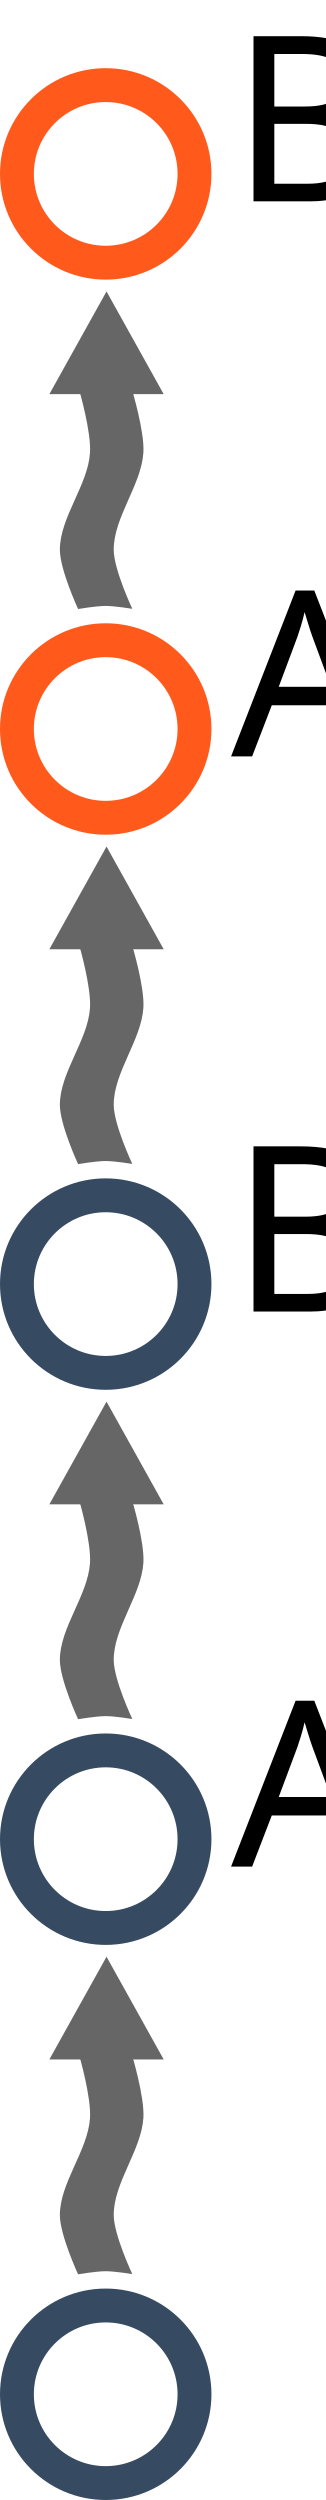
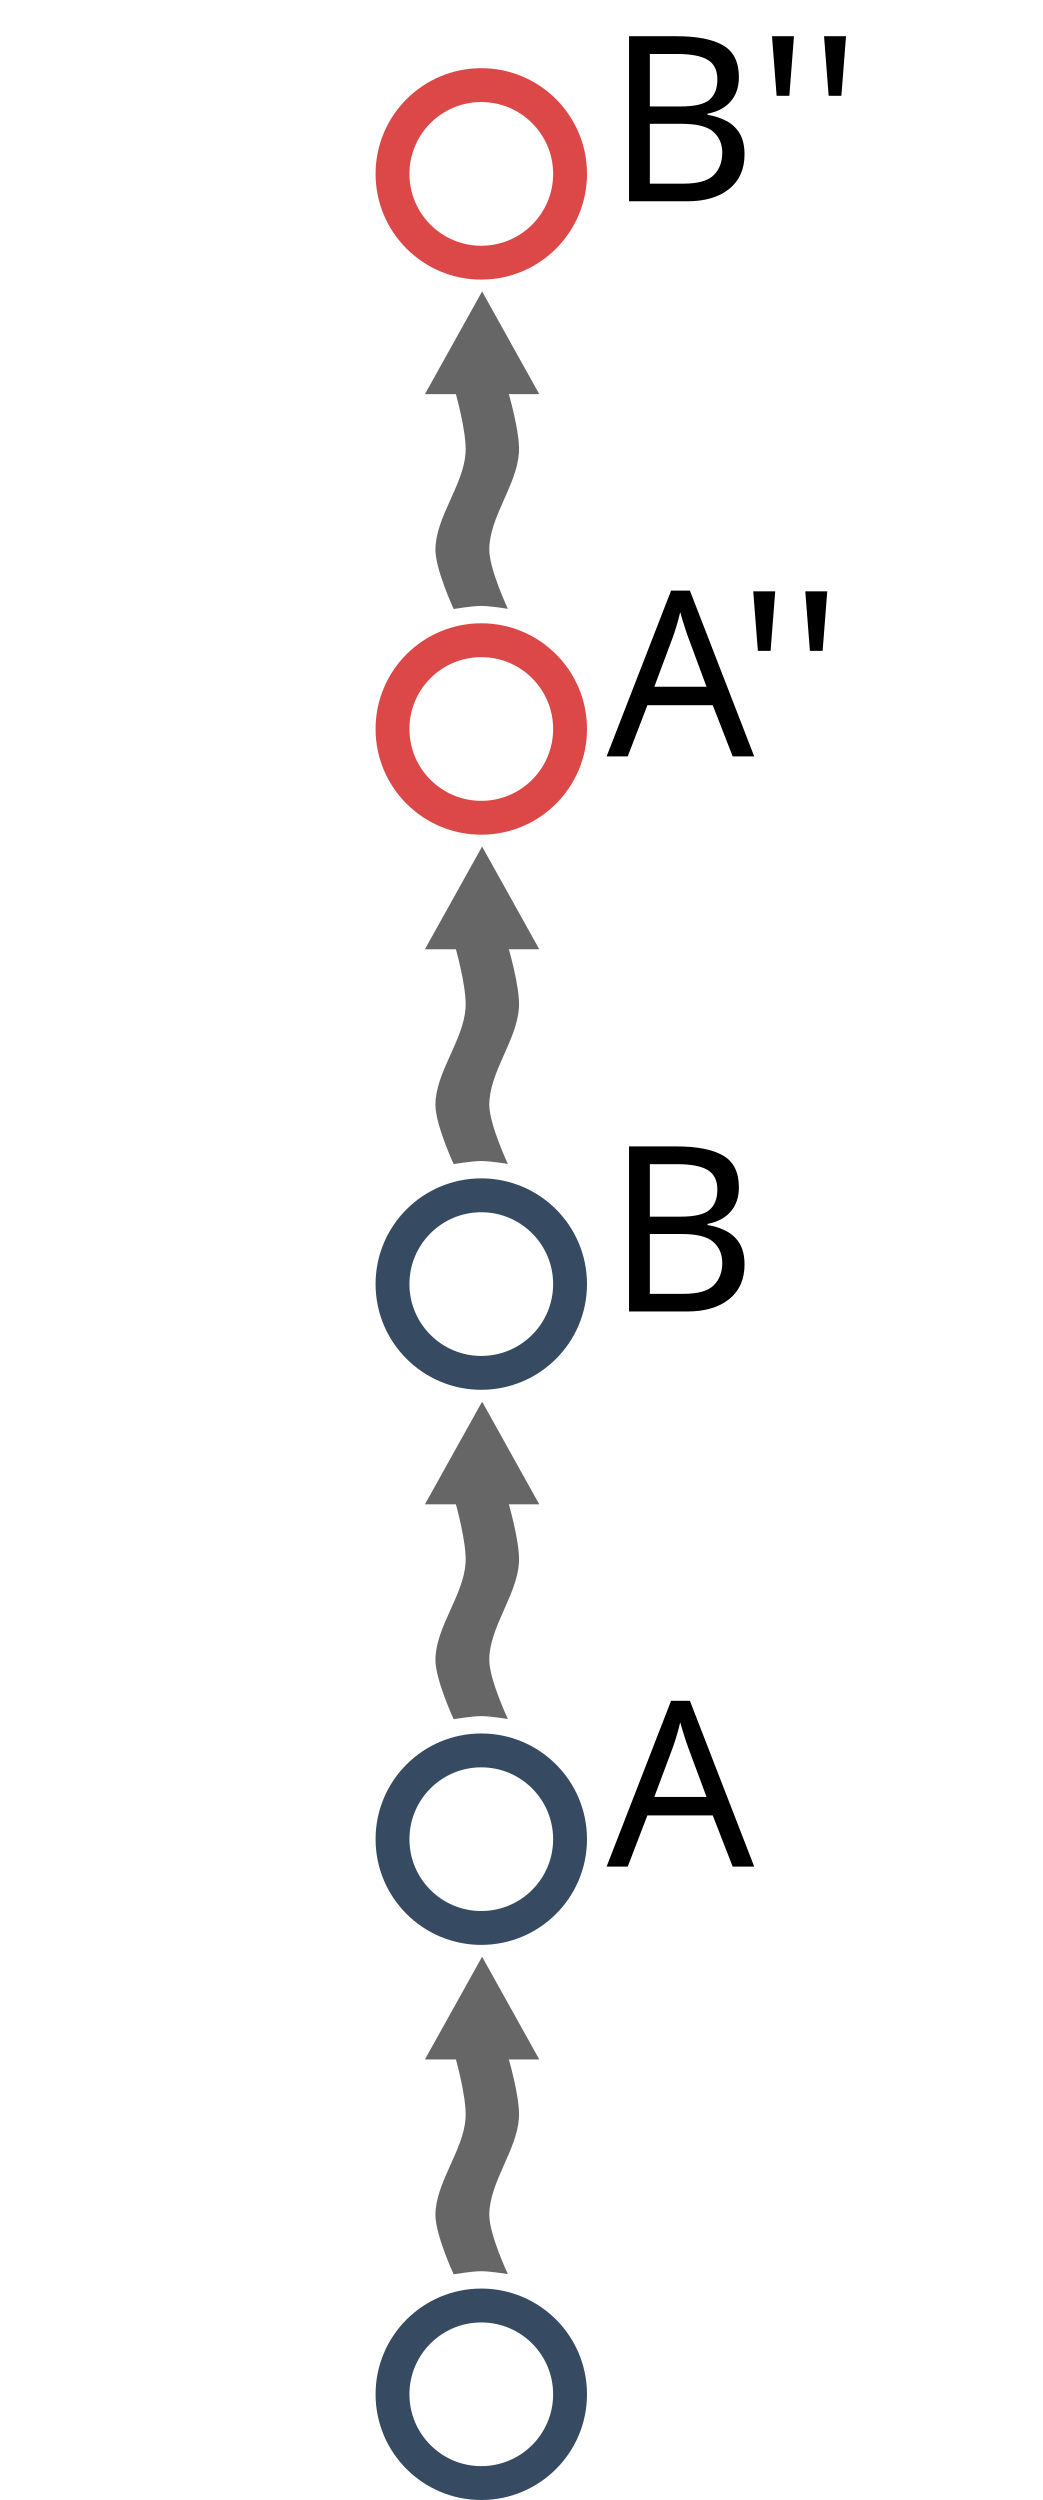
- <svg xmlns="http://www.w3.org/2000/svg" width="37.202mm" height="285.914mm" viewBox="0 0 131.817 1013.081" id="svg9838" version="1.1">
-   <defs id="defs9840" />
-   <g id="layer1" transform="translate(-128.1342,-22.96458)">
-     <circle style="fill:none;fill-opacity:1;stroke:#364a62;stroke-width:13.725;stroke-linejoin:miter;stroke-miterlimit:4;stroke-dasharray:none;stroke-opacity:1" id="circle8373" cx="170.974" cy="993.205" r="35.978" />
-     <circle r="35.978" cy="768.263" cx="170.974" id="circle8375" style="fill:none;fill-opacity:1;stroke:#364a62;stroke-width:13.725;stroke-linejoin:miter;stroke-miterlimit:4;stroke-dasharray:none;stroke-opacity:1" />
-     <g id="g8377" transform="matrix(3.749044,0,0,3.287321,-74.4033,-1116.336)" style="fill:#666666;fill-opacity:1">
-       <path id="path8379" d="m 62.464,626.931 c 0,0 -1.975,-4.87 -1.97,-7.315 0.008,-3.98 3.012,-7.925 3.256,-11.905 0.16,-2.606 -1.176,-7.814 -1.176,-7.814 l 5.724,0.025 c 0,0 1.364,5.141 1.225,7.715 -0.217,4.012 -3.224,7.991 -3.206,12.003 0.011,2.429 2.007,7.265 2.007,7.265 0,0 -1.924,-0.358 -2.897,-0.355 -0.996,0.003 -2.963,0.38 -2.963,0.38 z" style="fill:#666666;fill-opacity:1;stroke:none;stroke-width:0;stroke-linejoin:miter;stroke-miterlimit:4;stroke-dasharray:none;stroke-opacity:0.624" />
-       <path id="path8381" d="m 71.718,600.445 -12.361,0 6.181,-12.662 z" style="fill:#666666;fill-opacity:1;stroke:none;stroke-width:0;stroke-linejoin:miter;stroke-miterlimit:4;stroke-dasharray:none;stroke-opacity:0.624" />
+ <svg xmlns="http://www.w3.org/2000/svg" width="127.915mm" height="306.879mm" viewBox="0 0 453.241 1087.367" id="svg7813" version="1.1">
+   <defs id="defs7815" />
+   <g id="layer1" transform="translate(1900.993,189.4309)">
+     <g id="g9098" transform="matrix(4.023948,0,0,4.023948,922.1032,-1393.157)">
+       <circle r="9.596" cy="557.938" cx="-649.552" id="circle11100" style="fill:none;fill-opacity:1;stroke:#364a62;stroke-width:3.661;stroke-linejoin:miter;stroke-miterlimit:4;stroke-dasharray:none;stroke-opacity:1" />
+       <circle style="fill:none;fill-opacity:1;stroke:#364a62;stroke-width:3.661;stroke-linejoin:miter;stroke-miterlimit:4;stroke-dasharray:none;stroke-opacity:1" id="circle11102" cx="-649.552" cy="497.937" r="9.596" />
+       <g style="fill:#666666;fill-opacity:1" transform="matrix(1,0,0,0.8768425,-715.0023,-4.750324)" id="g11104">
+         <path style="fill:#666666;fill-opacity:1;stroke:none;stroke-width:0;stroke-linejoin:miter;stroke-miterlimit:4;stroke-dasharray:none;stroke-opacity:0.624" d="m 62.464,626.931 c 0,0 -1.975,-4.87 -1.97,-7.315 0.008,-3.98 3.012,-7.925 3.256,-11.905 0.16,-2.606 -1.176,-7.814 -1.176,-7.814 l 5.724,0.025 c 0,0 1.364,5.141 1.225,7.715 -0.217,4.012 -3.224,7.991 -3.206,12.003 0.011,2.429 2.007,7.265 2.007,7.265 0,0 -1.924,-0.358 -2.897,-0.355 -0.996,0.003 -2.963,0.38 -2.963,0.38 z" id="path11106" />
+         <path style="fill:#666666;fill-opacity:1;stroke:none;stroke-width:0;stroke-linejoin:miter;stroke-miterlimit:4;stroke-dasharray:none;stroke-opacity:0.624" d="m 71.718,600.445 -12.361,0 6.181,-12.662 z" id="path11108" />
+       </g>
+       <g style="fill:#666666;fill-opacity:1" transform="matrix(1,0,0,0.8768425,-715.0023,-64.75032)" id="g11110">
+         <path style="fill:#666666;fill-opacity:1;stroke:none;stroke-width:0;stroke-linejoin:miter;stroke-miterlimit:4;stroke-dasharray:none;stroke-opacity:0.624" d="m 62.464,626.931 c 0,0 -1.975,-4.87 -1.97,-7.315 0.008,-3.98 3.012,-7.925 3.256,-11.905 0.16,-2.606 -1.176,-7.814 -1.176,-7.814 l 5.724,0.025 c 0,0 1.364,5.141 1.225,7.715 -0.217,4.012 -3.224,7.991 -3.206,12.003 0.011,2.429 2.007,7.265 2.007,7.265 0,0 -1.924,-0.358 -2.897,-0.355 -0.996,0.003 -2.963,0.38 -2.963,0.38 z" id="path11112" />
+         <path style="fill:#666666;fill-opacity:1;stroke:none;stroke-width:0;stroke-linejoin:miter;stroke-miterlimit:4;stroke-dasharray:none;stroke-opacity:0.624" d="m 71.718,600.445 -12.361,0 6.181,-12.662 z" id="path11114" />
+       </g>
+       <circle r="9.596" cy="437.937" cx="-649.552" id="circle11116" style="fill:none;fill-opacity:1;stroke:#364a62;stroke-width:3.661;stroke-linejoin:miter;stroke-miterlimit:4;stroke-dasharray:none;stroke-opacity:1" />
+       <g style="fill:#666666;fill-opacity:1" transform="matrix(1,0,0,0.8768425,-715.0023,-124.7503)" id="g11118">
+         <path style="fill:#666666;fill-opacity:1;stroke:none;stroke-width:0;stroke-linejoin:miter;stroke-miterlimit:4;stroke-dasharray:none;stroke-opacity:0.624" d="m 62.464,626.931 c 0,0 -1.975,-4.87 -1.97,-7.315 0.008,-3.98 3.012,-7.925 3.256,-11.905 0.16,-2.606 -1.176,-7.814 -1.176,-7.814 l 5.724,0.025 c 0,0 1.364,5.141 1.225,7.715 -0.217,4.012 -3.224,7.991 -3.206,12.003 0.011,2.429 2.007,7.265 2.007,7.265 0,0 -1.924,-0.358 -2.897,-0.355 -0.996,0.003 -2.963,0.38 -2.963,0.38 z" id="path11120" />
+         <path style="fill:#666666;fill-opacity:1;stroke:none;stroke-width:0;stroke-linejoin:miter;stroke-miterlimit:4;stroke-dasharray:none;stroke-opacity:0.624" d="m 71.718,600.445 -12.361,0 6.181,-12.662 z" id="path11122" />
+       </g>
+       <circle r="9.596" cy="377.937" cx="-649.552" id="circle11124" style="fill:none;fill-opacity:1;stroke:#dc4848;stroke-width:3.661;stroke-linejoin:miter;stroke-miterlimit:4;stroke-dasharray:none;stroke-opacity:1" />
+       <circle style="opacity:1;fill:none;fill-opacity:1;stroke:#dc4848;stroke-width:3.661;stroke-linejoin:miter;stroke-miterlimit:4;stroke-dasharray:none;stroke-opacity:1" id="circle11126" cx="-649.552" cy="317.937" r="9.596" />
+       <g style="fill:#666666;fill-opacity:1" id="g11128" transform="matrix(1,0,0,0.8768425,-715.0023,-184.7503)">
+         <path id="path11130" d="m 62.464,626.931 c 0,0 -1.975,-4.87 -1.97,-7.315 0.008,-3.98 3.012,-7.925 3.256,-11.905 0.16,-2.606 -1.176,-7.814 -1.176,-7.814 l 5.724,0.025 c 0,0 1.364,5.141 1.225,7.715 -0.217,4.012 -3.224,7.991 -3.206,12.003 0.011,2.429 2.007,7.265 2.007,7.265 0,0 -1.924,-0.358 -2.897,-0.355 -0.996,0.003 -2.963,0.38 -2.963,0.38 z" style="fill:#666666;fill-opacity:1;stroke:none;stroke-width:0;stroke-linejoin:miter;stroke-miterlimit:4;stroke-dasharray:none;stroke-opacity:0.624" />
+         <path id="path11132" d="m 71.718,600.445 -12.361,0 6.181,-12.662 z" style="fill:#666666;fill-opacity:1;stroke:none;stroke-width:0;stroke-linejoin:miter;stroke-miterlimit:4;stroke-dasharray:none;stroke-opacity:0.624" />
+       </g>
+       <text id="text11134" y="320.901" x="-636.002" style="font-style:normal;font-variant:normal;font-weight:normal;font-stretch:normal;font-size:40px;line-height:125%;font-family:Photographs;-inkscape-font-specification:Photographs;letter-spacing:0px;word-spacing:0px;fill:#000000;fill-opacity:1;stroke:none;stroke-width:1px;stroke-linecap:butt;stroke-linejoin:miter;stroke-opacity:1" xml:space="preserve">
+         <tspan style="font-style:normal;font-variant:normal;font-weight:normal;font-stretch:normal;font-size:25px;font-family:Photographs;-inkscape-font-specification:Photographs" y="320.901" x="-636.002" id="tspan11136">B''</tspan>
+       </text>
+       <text xml:space="preserve" style="font-style:normal;font-variant:normal;font-weight:normal;font-stretch:normal;font-size:40px;line-height:125%;font-family:Photographs;-inkscape-font-specification:Photographs;letter-spacing:0px;word-spacing:0px;fill:#000000;fill-opacity:1;stroke:none;stroke-width:1px;stroke-linecap:butt;stroke-linejoin:miter;stroke-opacity:1" x="-636.002" y="380.901" id="text11138">
+         <tspan id="tspan11140" x="-636.002" y="380.901" style="font-style:normal;font-variant:normal;font-weight:normal;font-stretch:normal;font-size:25px;font-family:Photographs;-inkscape-font-specification:Photographs">A''</tspan>
+       </text>
+       <text xml:space="preserve" style="font-style:normal;font-variant:normal;font-weight:normal;font-stretch:normal;font-size:40px;line-height:125%;font-family:Photographs;-inkscape-font-specification:Photographs;letter-spacing:0px;word-spacing:0px;fill:#000000;fill-opacity:1;stroke:none;stroke-width:1px;stroke-linecap:butt;stroke-linejoin:miter;stroke-opacity:1" x="-636.002" y="440.901" id="text11142">
+         <tspan id="tspan11144" x="-636.002" y="440.901" style="font-style:normal;font-variant:normal;font-weight:normal;font-stretch:normal;font-size:25px;font-family:Photographs;-inkscape-font-specification:Photographs">B</tspan>
+       </text>
+       <text id="text11146" y="500.901" x="-636.002" style="font-style:normal;font-variant:normal;font-weight:normal;font-stretch:normal;font-size:40px;line-height:125%;font-family:Photographs;-inkscape-font-specification:Photographs;letter-spacing:0px;word-spacing:0px;fill:#000000;fill-opacity:1;stroke:none;stroke-width:1px;stroke-linecap:butt;stroke-linejoin:miter;stroke-opacity:1" xml:space="preserve">
+         <tspan style="font-style:normal;font-variant:normal;font-weight:normal;font-stretch:normal;font-size:25px;font-family:Photographs;-inkscape-font-specification:Photographs" y="500.901" x="-636.002" id="tspan11148">A</tspan>
+       </text>
    </g>
-     <g id="g8383" transform="matrix(3.749044,0,0,3.287321,-74.4033,-1341.278)" style="fill:#666666;fill-opacity:1">
-       <path id="path8385" d="m 62.464,626.931 c 0,0 -1.975,-4.87 -1.97,-7.315 0.008,-3.98 3.012,-7.925 3.256,-11.905 0.16,-2.606 -1.176,-7.814 -1.176,-7.814 l 5.724,0.025 c 0,0 1.364,5.141 1.225,7.715 -0.217,4.012 -3.224,7.991 -3.206,12.003 0.011,2.429 2.007,7.265 2.007,7.265 0,0 -1.924,-0.358 -2.897,-0.355 -0.996,0.003 -2.963,0.38 -2.963,0.38 z" style="fill:#666666;fill-opacity:1;stroke:none;stroke-width:0;stroke-linejoin:miter;stroke-miterlimit:4;stroke-dasharray:none;stroke-opacity:0.624" />
-       <path id="path8387" d="m 71.718,600.445 -12.361,0 6.181,-12.662 z" style="fill:#666666;fill-opacity:1;stroke:none;stroke-width:0;stroke-linejoin:miter;stroke-miterlimit:4;stroke-dasharray:none;stroke-opacity:0.624" />
-     </g>
-     <circle style="fill:none;fill-opacity:1;stroke:#364a62;stroke-width:13.725;stroke-linejoin:miter;stroke-miterlimit:4;stroke-dasharray:none;stroke-opacity:1" id="circle8389" cx="170.974" cy="543.32" r="35.978" />
-     <g id="g8391" transform="matrix(3.749044,0,0,3.287321,-74.4033,-1566.221)" style="fill:#666666;fill-opacity:1">
-       <path id="path8393" d="m 62.464,626.931 c 0,0 -1.975,-4.87 -1.97,-7.315 0.008,-3.98 3.012,-7.925 3.256,-11.905 0.16,-2.606 -1.176,-7.814 -1.176,-7.814 l 5.724,0.025 c 0,0 1.364,5.141 1.225,7.715 -0.217,4.012 -3.224,7.991 -3.206,12.003 0.011,2.429 2.007,7.265 2.007,7.265 0,0 -1.924,-0.358 -2.897,-0.355 -0.996,0.003 -2.963,0.38 -2.963,0.38 z" style="fill:#666666;fill-opacity:1;stroke:none;stroke-width:0;stroke-linejoin:miter;stroke-miterlimit:4;stroke-dasharray:none;stroke-opacity:0.624" />
-       <path id="path8395" d="m 71.718,600.445 -12.361,0 6.181,-12.662 z" style="fill:#666666;fill-opacity:1;stroke:none;stroke-width:0;stroke-linejoin:miter;stroke-miterlimit:4;stroke-dasharray:none;stroke-opacity:0.624" />
-     </g>
-     <circle style="fill:none;fill-opacity:1;stroke:#ff591c;stroke-width:13.725;stroke-linejoin:miter;stroke-miterlimit:4;stroke-dasharray:none;stroke-opacity:1" id="circle8397" cx="170.974" cy="318.377" r="35.978" />
-     <circle r="35.978" cy="93.435" cx="170.974" id="circle8399" style="fill:none;fill-opacity:1;stroke:#ff591c;stroke-width:13.725;stroke-linejoin:miter;stroke-miterlimit:4;stroke-dasharray:none;stroke-opacity:1" />
-     <g transform="matrix(3.749044,0,0,3.287321,-74.4033,-1791.164)" id="g8401" style="fill:#666666;fill-opacity:1">
-       <path style="fill:#666666;fill-opacity:1;stroke:none;stroke-width:0;stroke-linejoin:miter;stroke-miterlimit:4;stroke-dasharray:none;stroke-opacity:0.624" d="m 62.464,626.931 c 0,0 -1.975,-4.87 -1.97,-7.315 0.008,-3.98 3.012,-7.925 3.256,-11.905 0.16,-2.606 -1.176,-7.814 -1.176,-7.814 l 5.724,0.025 c 0,0 1.364,5.141 1.225,7.715 -0.217,4.012 -3.224,7.991 -3.206,12.003 0.011,2.429 2.007,7.265 2.007,7.265 0,0 -1.924,-0.358 -2.897,-0.355 -0.996,0.003 -2.963,0.38 -2.963,0.38 z" id="path8403" />
-       <path style="fill:#666666;fill-opacity:1;stroke:none;stroke-width:0;stroke-linejoin:miter;stroke-miterlimit:4;stroke-dasharray:none;stroke-opacity:0.624" d="m 71.718,600.445 -12.361,0 6.181,-12.662 z" id="path8405" />
-     </g>
-     <text xml:space="preserve" style="font-style:normal;font-weight:normal;font-size:149.962px;line-height:125%;font-family:sans-serif;letter-spacing:0px;word-spacing:0px;fill:#000000;fill-opacity:1;stroke:none;stroke-width:1px;stroke-linecap:butt;stroke-linejoin:miter;stroke-opacity:1" x="221.771" y="104.544" id="text8407">
-       <tspan id="tspan8409" x="221.771" y="104.544" style="font-style:normal;font-variant:normal;font-weight:normal;font-stretch:normal;font-size:93.726px;font-family:Photographs;-inkscape-font-specification:Photographs">B'</tspan>
-     </text>
-     <text id="text8411" y="329.486" x="221.771" style="font-style:normal;font-weight:normal;font-size:149.962px;line-height:125%;font-family:sans-serif;letter-spacing:0px;word-spacing:0px;fill:#000000;fill-opacity:1;stroke:none;stroke-width:1px;stroke-linecap:butt;stroke-linejoin:miter;stroke-opacity:1" xml:space="preserve">
-       <tspan style="font-style:normal;font-variant:normal;font-weight:normal;font-stretch:normal;font-size:93.726px;font-family:Photographs;-inkscape-font-specification:Photographs" y="329.486" x="221.771" id="tspan8413">A'</tspan>
-     </text>
-     <text id="text8415" y="554.429" x="221.771" style="font-style:normal;font-weight:normal;font-size:149.962px;line-height:125%;font-family:sans-serif;letter-spacing:0px;word-spacing:0px;fill:#000000;fill-opacity:1;stroke:none;stroke-width:1px;stroke-linecap:butt;stroke-linejoin:miter;stroke-opacity:1" xml:space="preserve">
-       <tspan style="font-style:normal;font-variant:normal;font-weight:normal;font-stretch:normal;font-size:93.726px;font-family:Photographs;-inkscape-font-specification:Photographs" y="554.429" x="221.771" id="tspan8417">B</tspan>
-     </text>
-     <text xml:space="preserve" style="font-style:normal;font-weight:normal;font-size:149.962px;line-height:125%;font-family:sans-serif;letter-spacing:0px;word-spacing:0px;fill:#000000;fill-opacity:1;stroke:none;stroke-width:1px;stroke-linecap:butt;stroke-linejoin:miter;stroke-opacity:1" x="221.771" y="779.372" id="text8419">
-       <tspan id="tspan8421" x="221.771" y="779.372" style="font-style:normal;font-variant:normal;font-weight:normal;font-stretch:normal;font-size:93.726px;font-family:Photographs;-inkscape-font-specification:Photographs">A</tspan>
-     </text>
  </g>
</svg>
